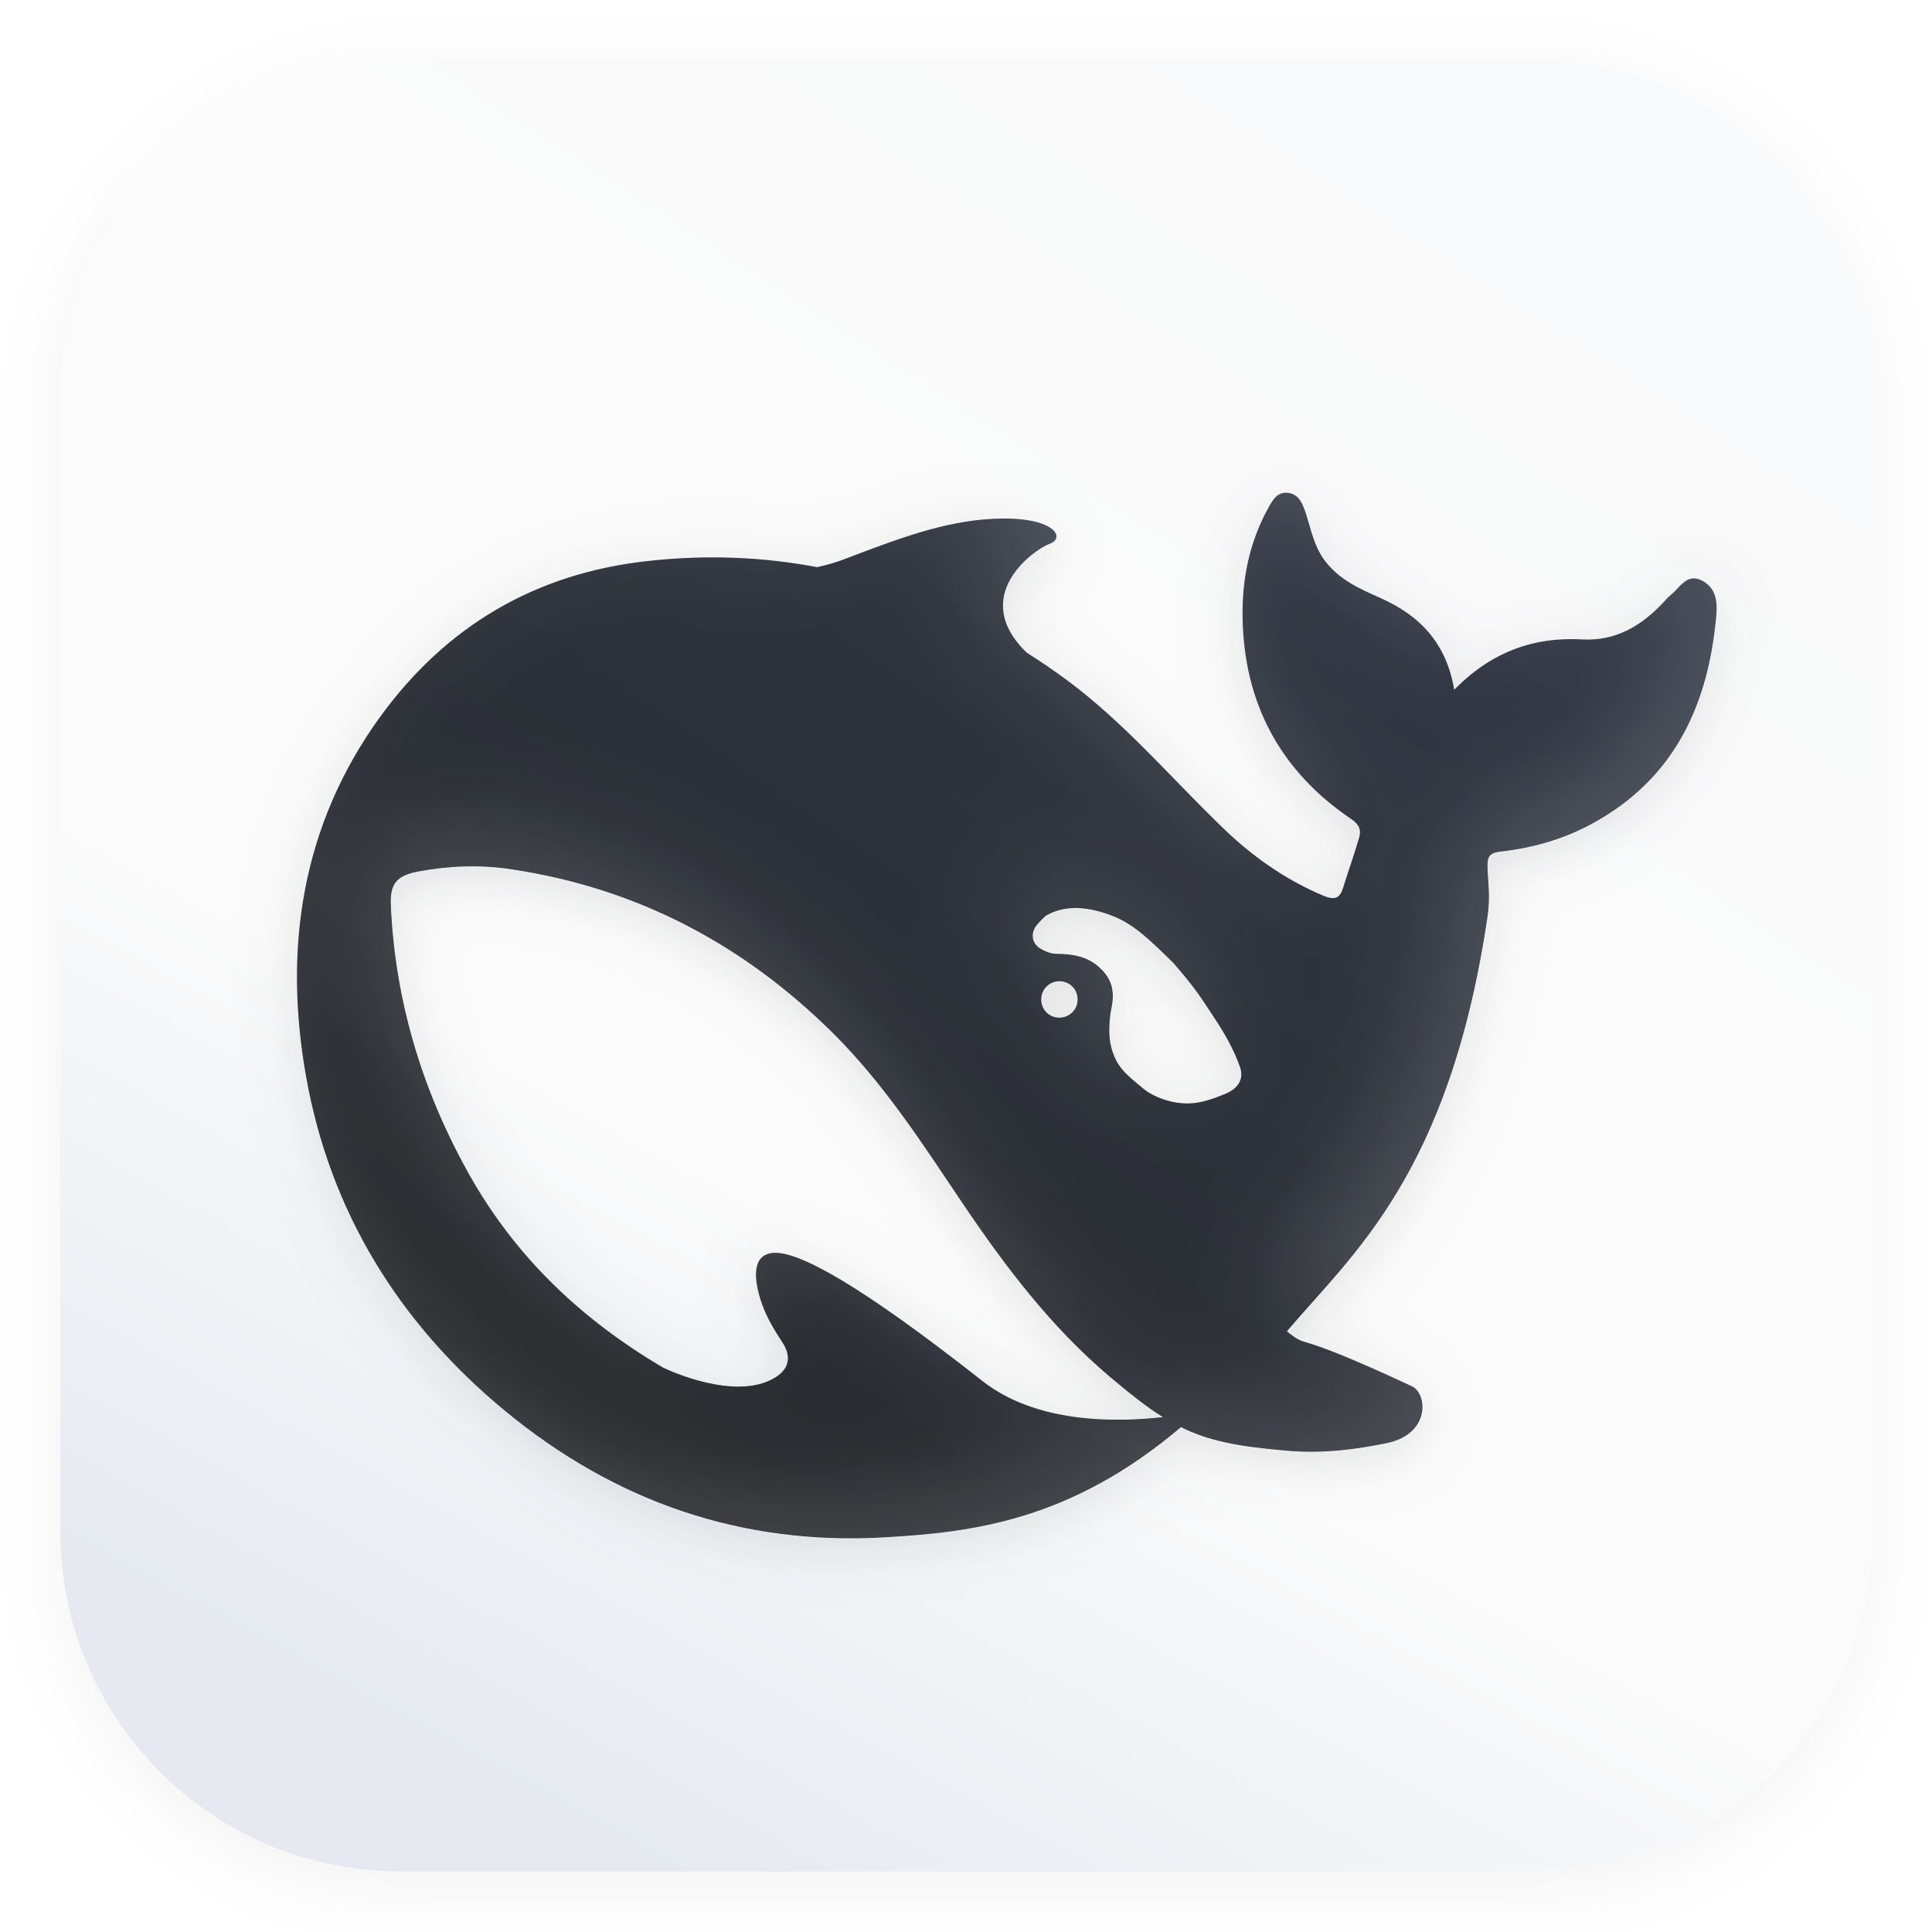
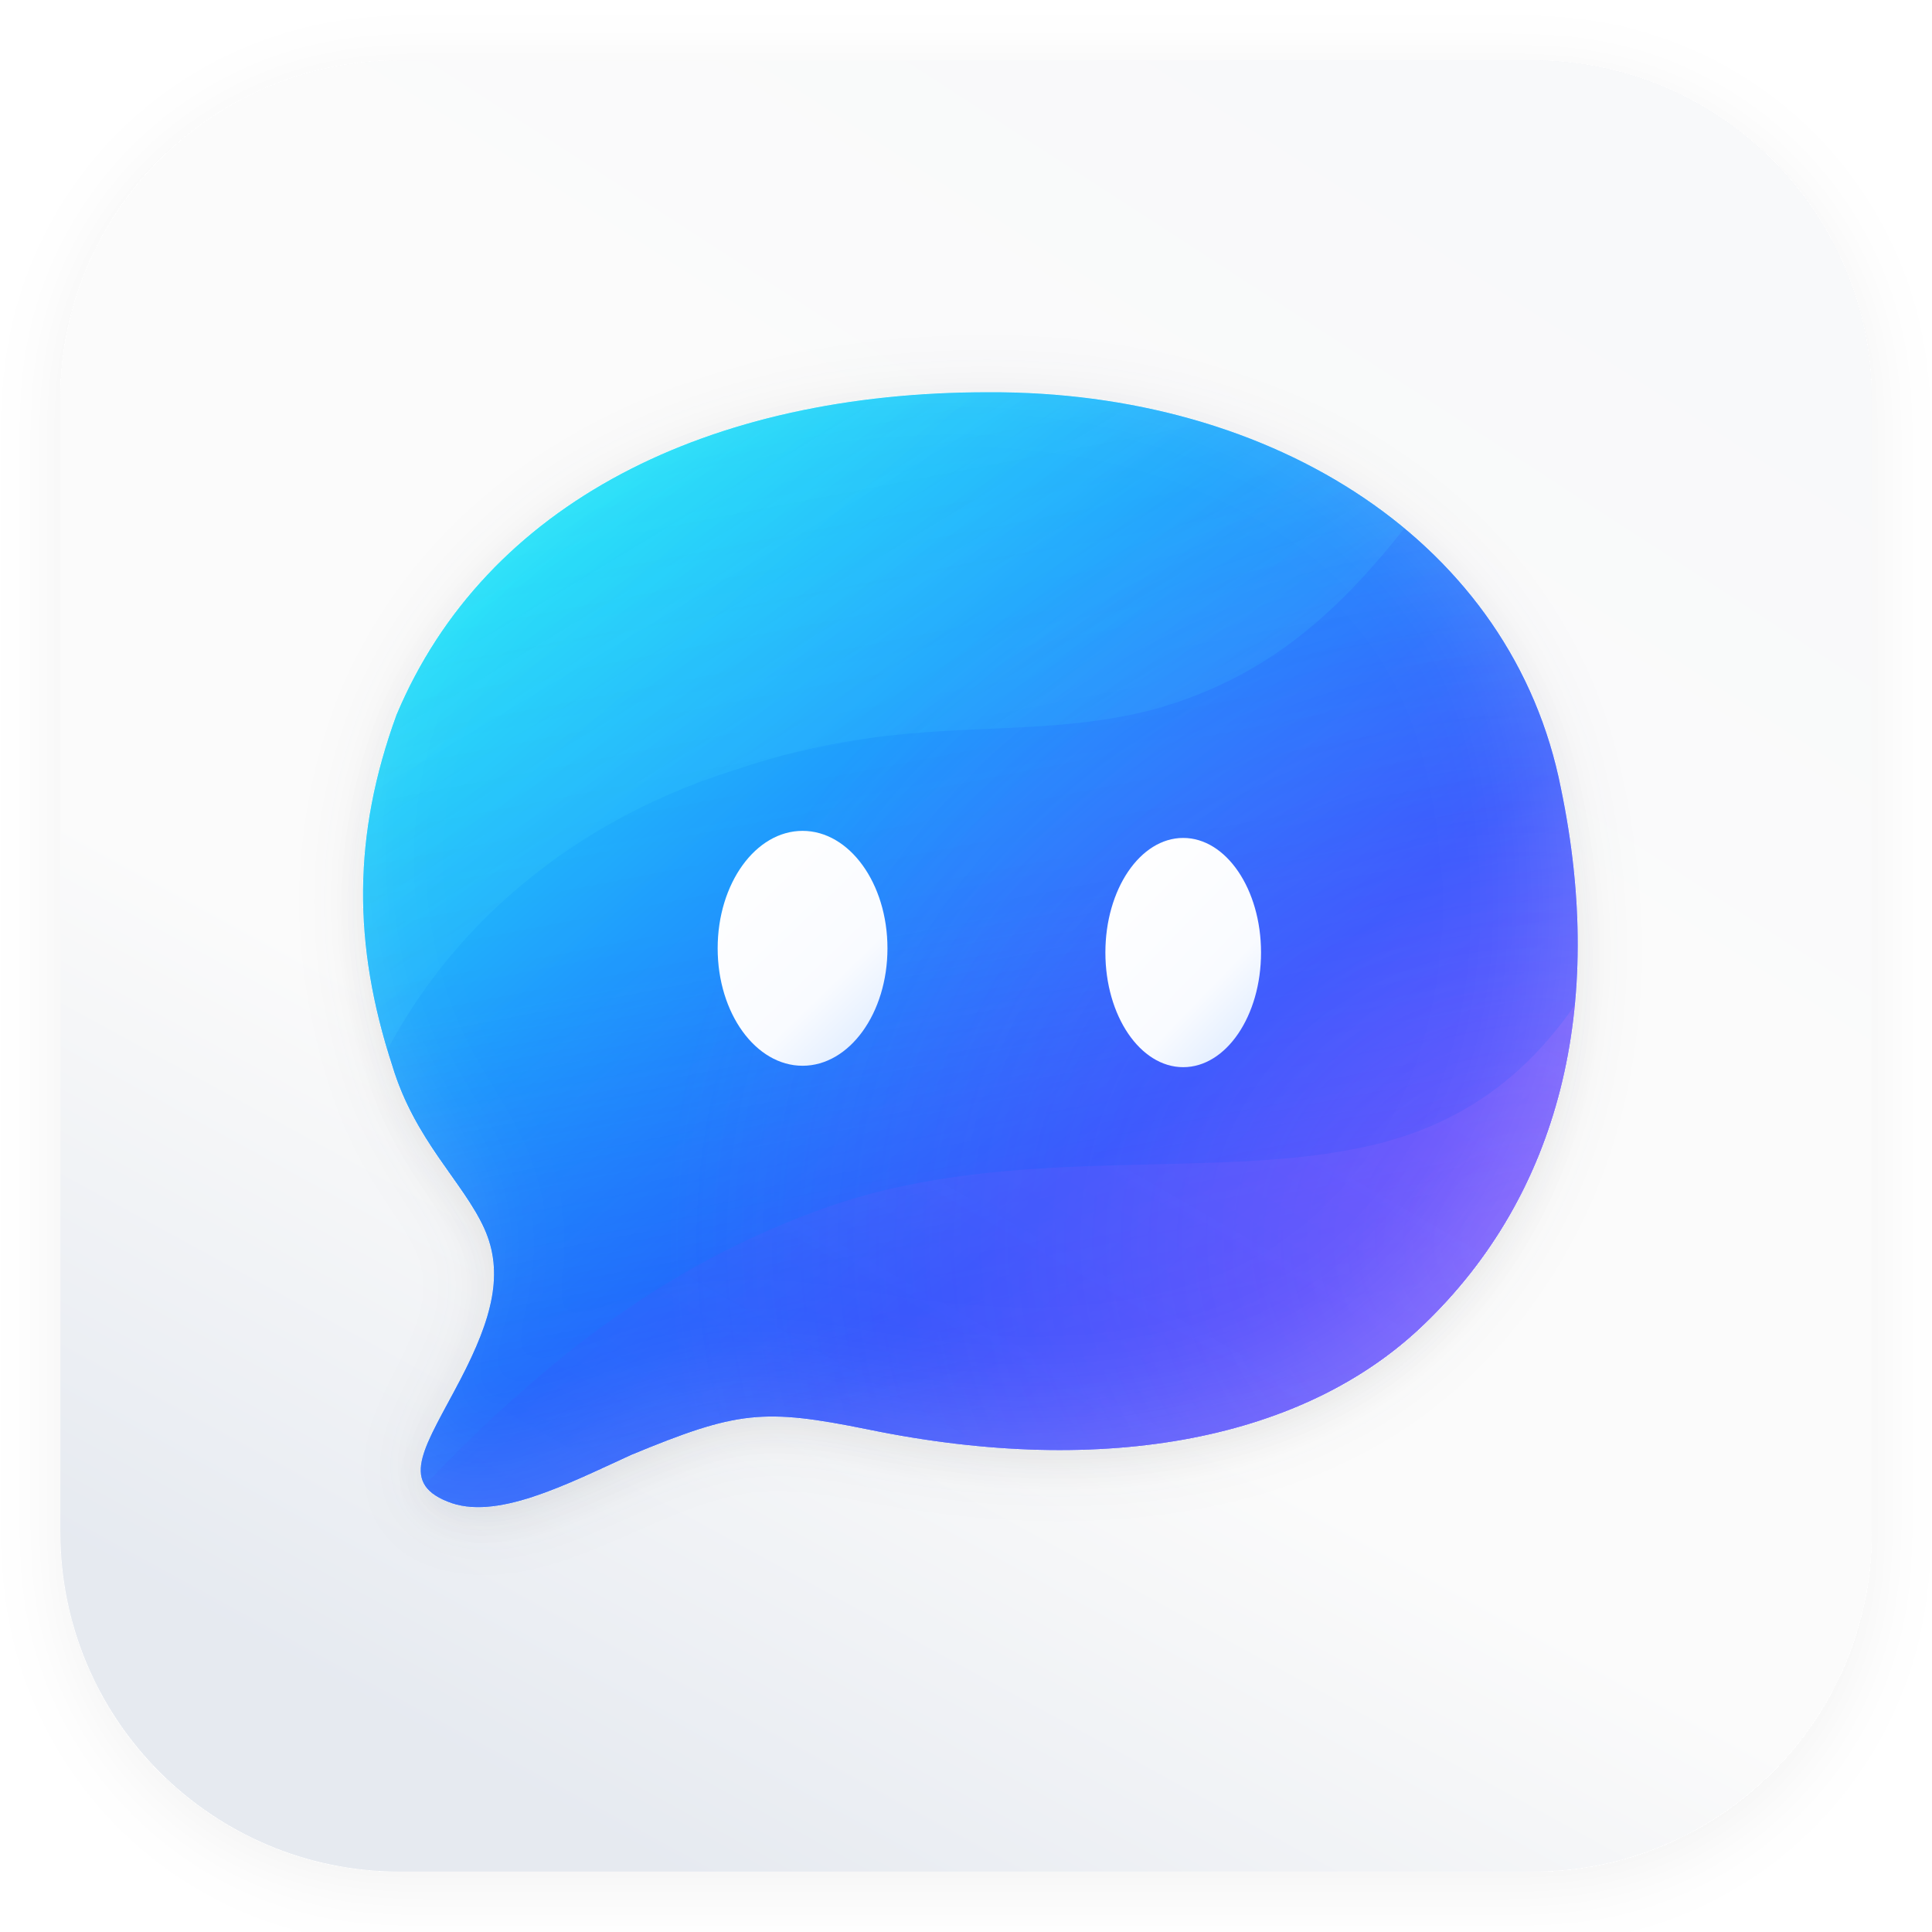
<svg xmlns="http://www.w3.org/2000/svg" width="1024" height="1024" viewBox="0 0 1024 1024" fill="none">
  <g transform="translate(32 32) scale(0.9375) translate(-40 -32)">
    <g filter="url(#filter0_d_1637_371)">
      <rect rx="192" width="1024" height="1024" transform="translate(40 32)" fill="#FBFBFB" />
      <rect rx="192" width="1024" height="1024" transform="translate(40 32)" fill="url(#paint0_linear_1637_371)" fill-opacity="0.4" />
      <rect rx="192" width="1024" height="1024" transform="translate(40 32)" fill="url(#paint1_linear_1637_371)" fill-opacity="0.8" />
      <g id="tray-glyph" filter="url(#filter1_ddi_1637_371)">
-         <path d="M968.002 326.025C959.5 321.85 955.842 329.804 950.865 333.835C949.162 335.143 947.722 336.834 946.283 338.393C933.859 351.673 919.336 360.407 900.376 359.363C872.649 357.804 848.963 366.525 828.035 387.759C823.586 361.583 808.812 345.951 786.313 335.936C774.536 330.729 762.64 325.51 754.401 314.186C748.645 306.112 747.074 297.127 744.195 288.274C742.36 282.936 740.538 277.465 734.385 276.554C727.718 275.51 725.103 281.112 722.476 285.803C712.006 304.95 707.952 326.039 708.349 347.405C709.26 395.463 729.54 433.742 769.823 460.962C774.404 464.094 775.579 467.212 774.14 471.771C771.394 481.153 768.119 490.257 765.241 499.639C763.406 505.624 760.66 506.933 754.256 504.329C732.154 495.08 713.049 481.417 696.175 464.874C667.524 437.138 641.633 406.536 609.325 382.566C601.733 376.964 594.154 371.758 586.298 366.802C553.33 334.773 590.616 308.464 599.251 305.333C608.282 302.082 602.393 290.877 573.214 291.009C544.048 291.141 517.364 300.906 483.353 313.935C478.389 315.891 473.147 317.318 467.786 318.494C436.917 312.64 404.873 311.332 371.377 315.111C308.332 322.141 257.975 351.964 220.953 402.876C176.471 464.081 166.014 533.624 178.835 606.153C192.302 682.594 231.291 745.887 291.194 795.372C353.328 846.68 424.876 871.813 506.498 866.99C556.076 864.122 611.279 857.489 673.532 804.74C689.23 812.55 705.708 815.681 733.052 818.02C754.111 819.976 774.391 816.976 790.076 813.726C814.674 808.519 812.971 785.726 804.072 781.564C731.995 747.962 747.826 761.638 733.435 750.565C770.06 707.198 825.263 662.139 846.85 516.156C848.553 504.567 847.114 497.273 846.85 487.892C846.718 482.157 848.025 479.95 854.574 479.303C872.623 477.215 890.156 472.273 906.238 463.42C952.938 437.892 971.765 395.965 976.215 345.7C976.875 338.01 976.083 330.069 967.976 326.039L968.002 326.025ZM561.067 778.432C491.222 723.477 457.343 705.374 443.347 706.154C430.263 706.933 432.626 721.918 435.505 731.682C438.515 741.315 442.436 747.962 447.929 756.418C451.718 762.021 454.346 770.345 444.14 776.609C421.641 790.549 382.533 771.918 380.698 771.006C335.174 744.182 297.109 708.757 270.293 660.316C244.389 613.698 229.35 563.685 226.868 510.302C226.208 497.406 230.01 492.847 242.831 490.508C259.704 487.376 277.106 486.729 293.98 489.2C365.264 499.625 425.959 531.523 476.844 582.052C505.878 610.831 527.861 645.213 550.491 678.815C574.561 714.492 600.452 748.49 633.42 776.358C645.066 786.122 654.348 793.548 663.247 799.019C636.431 802.018 591.698 802.666 561.08 778.445L561.067 778.432ZM594.55 562.905C594.55 557.171 599.132 552.625 604.888 552.625C606.195 552.625 607.371 552.876 608.414 553.273C609.853 553.801 611.16 554.581 612.203 555.744C614.038 557.567 615.081 560.17 615.081 562.905C615.081 568.64 610.5 573.185 604.743 573.185C598.987 573.185 594.537 568.627 594.537 562.905H594.55ZM698.539 616.301C691.871 619.037 685.19 621.375 678.787 621.64C668.845 622.155 657.992 618.125 652.103 613.17C642.953 605.479 636.404 601.185 633.658 587.773C632.483 582.039 633.13 573.185 634.186 568.111C636.536 557.171 633.922 550.141 626.212 543.759C619.927 538.553 611.952 537.112 603.185 537.112C599.911 537.112 596.914 535.685 594.682 534.509C591.025 532.686 588.015 528.127 590.893 522.525C591.804 520.701 596.254 516.275 597.297 515.495C609.206 508.716 622.937 510.936 635.625 516.01C647.403 520.833 656.288 529.686 669.109 542.186C682.193 557.289 684.543 561.465 692.003 572.789C697.892 581.642 703.252 590.759 706.909 601.185C709.128 607.699 706.249 613.038 698.539 616.288V616.301Z" fill="url(#paint2_linear_1637_371)" fill-opacity="0.9" />
+         <g transform="translate(50 42) scale(0.80)">
+           <path d="M 643 222 C 846 221 1014 329 1048 502 C 1080 656 1047 789 951 881 C 868 961 728 990 558 955 C 484 940 466 942 391 973 C 345 994 295 1020 261 1006 C 226 992 246 966 270 920 C 293 876 301 844 287 813 C 272 780 238 751 222 698 C 194 612 194 535 225 450 C 288 300 446 222 643 222 Z" fill="url(#bodyGradient)" />
+           <g clip-path="url(#bubbleClip)">
+             <rect x="194" y="218" width="876" height="794" fill="url(#depthGradient)" />
+             <rect x="194" y="218" width="876" height="794" fill="url(#purpleGlow)" />
+             <path d="       M 195 741       C 238 617 339 528 464 489       C 588 447 664 470 757 447       C 859 420 911 353 960 289       L 1058 215 L 197 215 Z     " fill="url(#topWave)" />
+             <path d="       M 233 1007       C 321 913 411 839 532 797       C 663 752 806 780 915 754       C 1013 731 1055 664 1083 614       L 1095 1042 L 225 1042 Z     " fill="url(#bottomWave)" />
+           </g>
+           <ellipse cx="512" cy="615" rx="60" ry="83" fill="url(#eyeGradient)" />
+           <ellipse cx="781" cy="618" rx="55" ry="81" fill="url(#eyeGradient)" />
+         </g>
      </g>
    </g>
  </g>
  <defs>
    <filter id="filter0_d_1637_371" x="-8" y="-16" width="1120" height="1120" filterUnits="userSpaceOnUse" color-interpolation-filters="sRGB">
      <feFlood flood-opacity="0" result="BackgroundImageFix" />
      <feColorMatrix in="SourceAlpha" type="matrix" values="0 0 0 0 0 0 0 0 0 0 0 0 0 0 0 0 0 0 127 0" result="hardAlpha" />
      <feOffset dy="8" />
      <feGaussianBlur stdDeviation="20" />
      <feComposite in2="hardAlpha" operator="out" />
      <feColorMatrix type="matrix" values="0 0 0 0 0 0 0 0 0 0 0 0 0 0 0 0 0 0 0.05 0" />
      <feBlend mode="normal" in2="BackgroundImageFix" result="effect1_dropShadow_1637_371" />
      <feBlend mode="normal" in="BackgroundImageFix" in2="effect1_dropShadow_1637_371" result="BackgroundImageFix" />
      <feBlend mode="normal" in="SourceGraphic" in2="BackgroundImageFix" result="shape" />
    </filter>
-     <filter id="filter1_ddi_1637_371" x="133.744" y="240.427" width="882.652" height="671.147" filterUnits="userSpaceOnUse" color-interpolation-filters="sRGB">
+     <filter id="filter1_ddi_1637_371" x="100" y="100" width="904" height="904" filterUnits="userSpaceOnUse" color-interpolation-filters="sRGB">
      <feFlood flood-opacity="0" result="BackgroundImageFix" />
      <feColorMatrix in="SourceAlpha" type="matrix" values="0 0 0 0 0 0 0 0 0 0 0 0 0 0 0 0 0 0 127 0" result="hardAlpha" />
      <feOffset dy="4" />
      <feGaussianBlur stdDeviation="20" />
      <feComposite in2="hardAlpha" operator="out" />
      <feColorMatrix type="matrix" values="0 0 0 0 0.176 0 0 0 0 0.192 0 0 0 0 0.231 0 0 0 0.08 0" />
      <feBlend mode="normal" in2="BackgroundImageFix" result="effect1_dropShadow_1637_371" />
      <feColorMatrix in="SourceAlpha" type="matrix" values="0 0 0 0 0 0 0 0 0 0 0 0 0 0 0 0 0 0 127 0" result="hardAlpha" />
      <feOffset dy="8" />
      <feGaussianBlur stdDeviation="8" />
      <feComposite in2="hardAlpha" operator="out" />
      <feColorMatrix type="matrix" values="0 0 0 0 0.173 0 0 0 0 0.188 0 0 0 0 0.224 0 0 0 0.04 0" />
      <feBlend mode="normal" in2="effect1_dropShadow_1637_371" result="effect2_dropShadow_1637_371" />
      <feBlend mode="normal" in="SourceGraphic" in2="BackgroundImageFix" result="shape" />
      <feColorMatrix in="SourceAlpha" type="matrix" values="0 0 0 0 0 0 0 0 0 0 0 0 0 0 0 0 0 0 127 0" result="hardAlpha" />
      <feOffset dx="-16" dy="-20" />
      <feGaussianBlur stdDeviation="30" />
      <feComposite in2="hardAlpha" operator="arithmetic" k2="-1" k3="1" />
      <feColorMatrix type="matrix" values="0 0 0 0 1 0 0 0 0 1 0 0 0 0 1 0 0 0 0.15 0" />
      <feBlend mode="normal" in2="shape" result="effect3_innerShadow_1637_371" />
      <feBlend mode="normal" in="effect3_innerShadow_1637_371" in2="effect2_dropShadow_1637_371" result="effect3_innerShadow_1637_371" />
    </filter>
    <linearGradient id="paint0_linear_1637_371" x1="973.58" y1="1.59609e-05" x2="378.123" y2="917.86" gradientUnits="userSpaceOnUse">
      <stop offset="0.142" stop-color="#D4DBE9" />
      <stop offset="0.486" stop-color="#FBFBFB" />
    </linearGradient>
    <linearGradient id="paint1_linear_1637_371" x1="603.371" y1="445.063" x2="239.356" y2="1111.41" gradientUnits="userSpaceOnUse">
      <stop offset="0.363" stop-color="#FBFBFB" />
      <stop offset="0.83" stop-color="#E1E6EE" />
    </linearGradient>
    <linearGradient id="paint2_linear_1637_371" x1="849.855" y1="39.085" x2="331.636" y2="802.645" gradientUnits="userSpaceOnUse">
      <stop offset="0.086" stop-color="#1C2434" />
      <stop offset="1" stop-color="#0F1115" />
    </linearGradient>
+     <linearGradient id="bodyGradient" x1="17%" y1="8%" x2="94%" y2="92%">
+       <stop offset="0%" stop-color="#25E3F8" />
+       <stop offset="30%" stop-color="#209EFD" />
+       <stop offset="65%" stop-color="#295BFD" />
+       <stop offset="100%" stop-color="#7952FD" />
+     </linearGradient>
+     <linearGradient id="depthGradient" x1="15%" y1="5%" x2="35%" y2="100%">
+       <stop offset="0%" stop-color="#16DFF9" stop-opacity="0" />
+       <stop offset="50%" stop-color="#145BFC" stop-opacity=".07" />
+       <stop offset="100%" stop-color="#1845F6" stop-opacity=".38" />
+     </linearGradient>
+     <radialGradient id="purpleGlow" cx="95%" cy="76%" r="70%">
+       <stop offset="0%" stop-color="#AA5FFF" stop-opacity=".36" />
+       <stop offset="100%" stop-color="#AA5FFF" stop-opacity="0" />
+     </radialGradient>
+     <linearGradient id="topWave" x1="5%" y1="5%" x2="95%" y2="95%">
+       <stop offset="0%" stop-color="#40F1F9" stop-opacity=".24" />
+       <stop offset="60%" stop-color="#39C5FF" stop-opacity=".16" />
+       <stop offset="100%" stop-color="#1F7BFF" stop-opacity=".12" />
+     </linearGradient>
+     <linearGradient id="bottomWave" x1="0%" y1="100%" x2="100%" y2="15%">
+       <stop offset="0%" stop-color="#1448F9" stop-opacity=".16" />
+       <stop offset="100%" stop-color="#C16AFB" stop-opacity=".20" />
+     </linearGradient>
+     <linearGradient id="eyeGradient" x1="15%" y1="0%" x2="85%" y2="100%">
+       <stop offset="0%" stop-color="#FFFFFF" />
+       <stop offset="68%" stop-color="#F9FBFF" />
+       <stop offset="100%" stop-color="#DDEBFF" />
+     </linearGradient>
+     <clipPath id="bubbleClip">
+       <path d="M 643 222 C 846 221 1014 329 1048 502 C 1080 656 1047 789 951 881 C 868 961 728 990 558 955 C 484 940 466 942 391 973 C 345 994 295 1020 261 1006 C 226 992 246 966 270 920 C 293 876 301 844 287 813 C 272 780 238 751 222 698 C 194 612 194 535 225 450 C 288 300 446 222 643 222 Z" />
+     </clipPath>
  </defs>
</svg>
